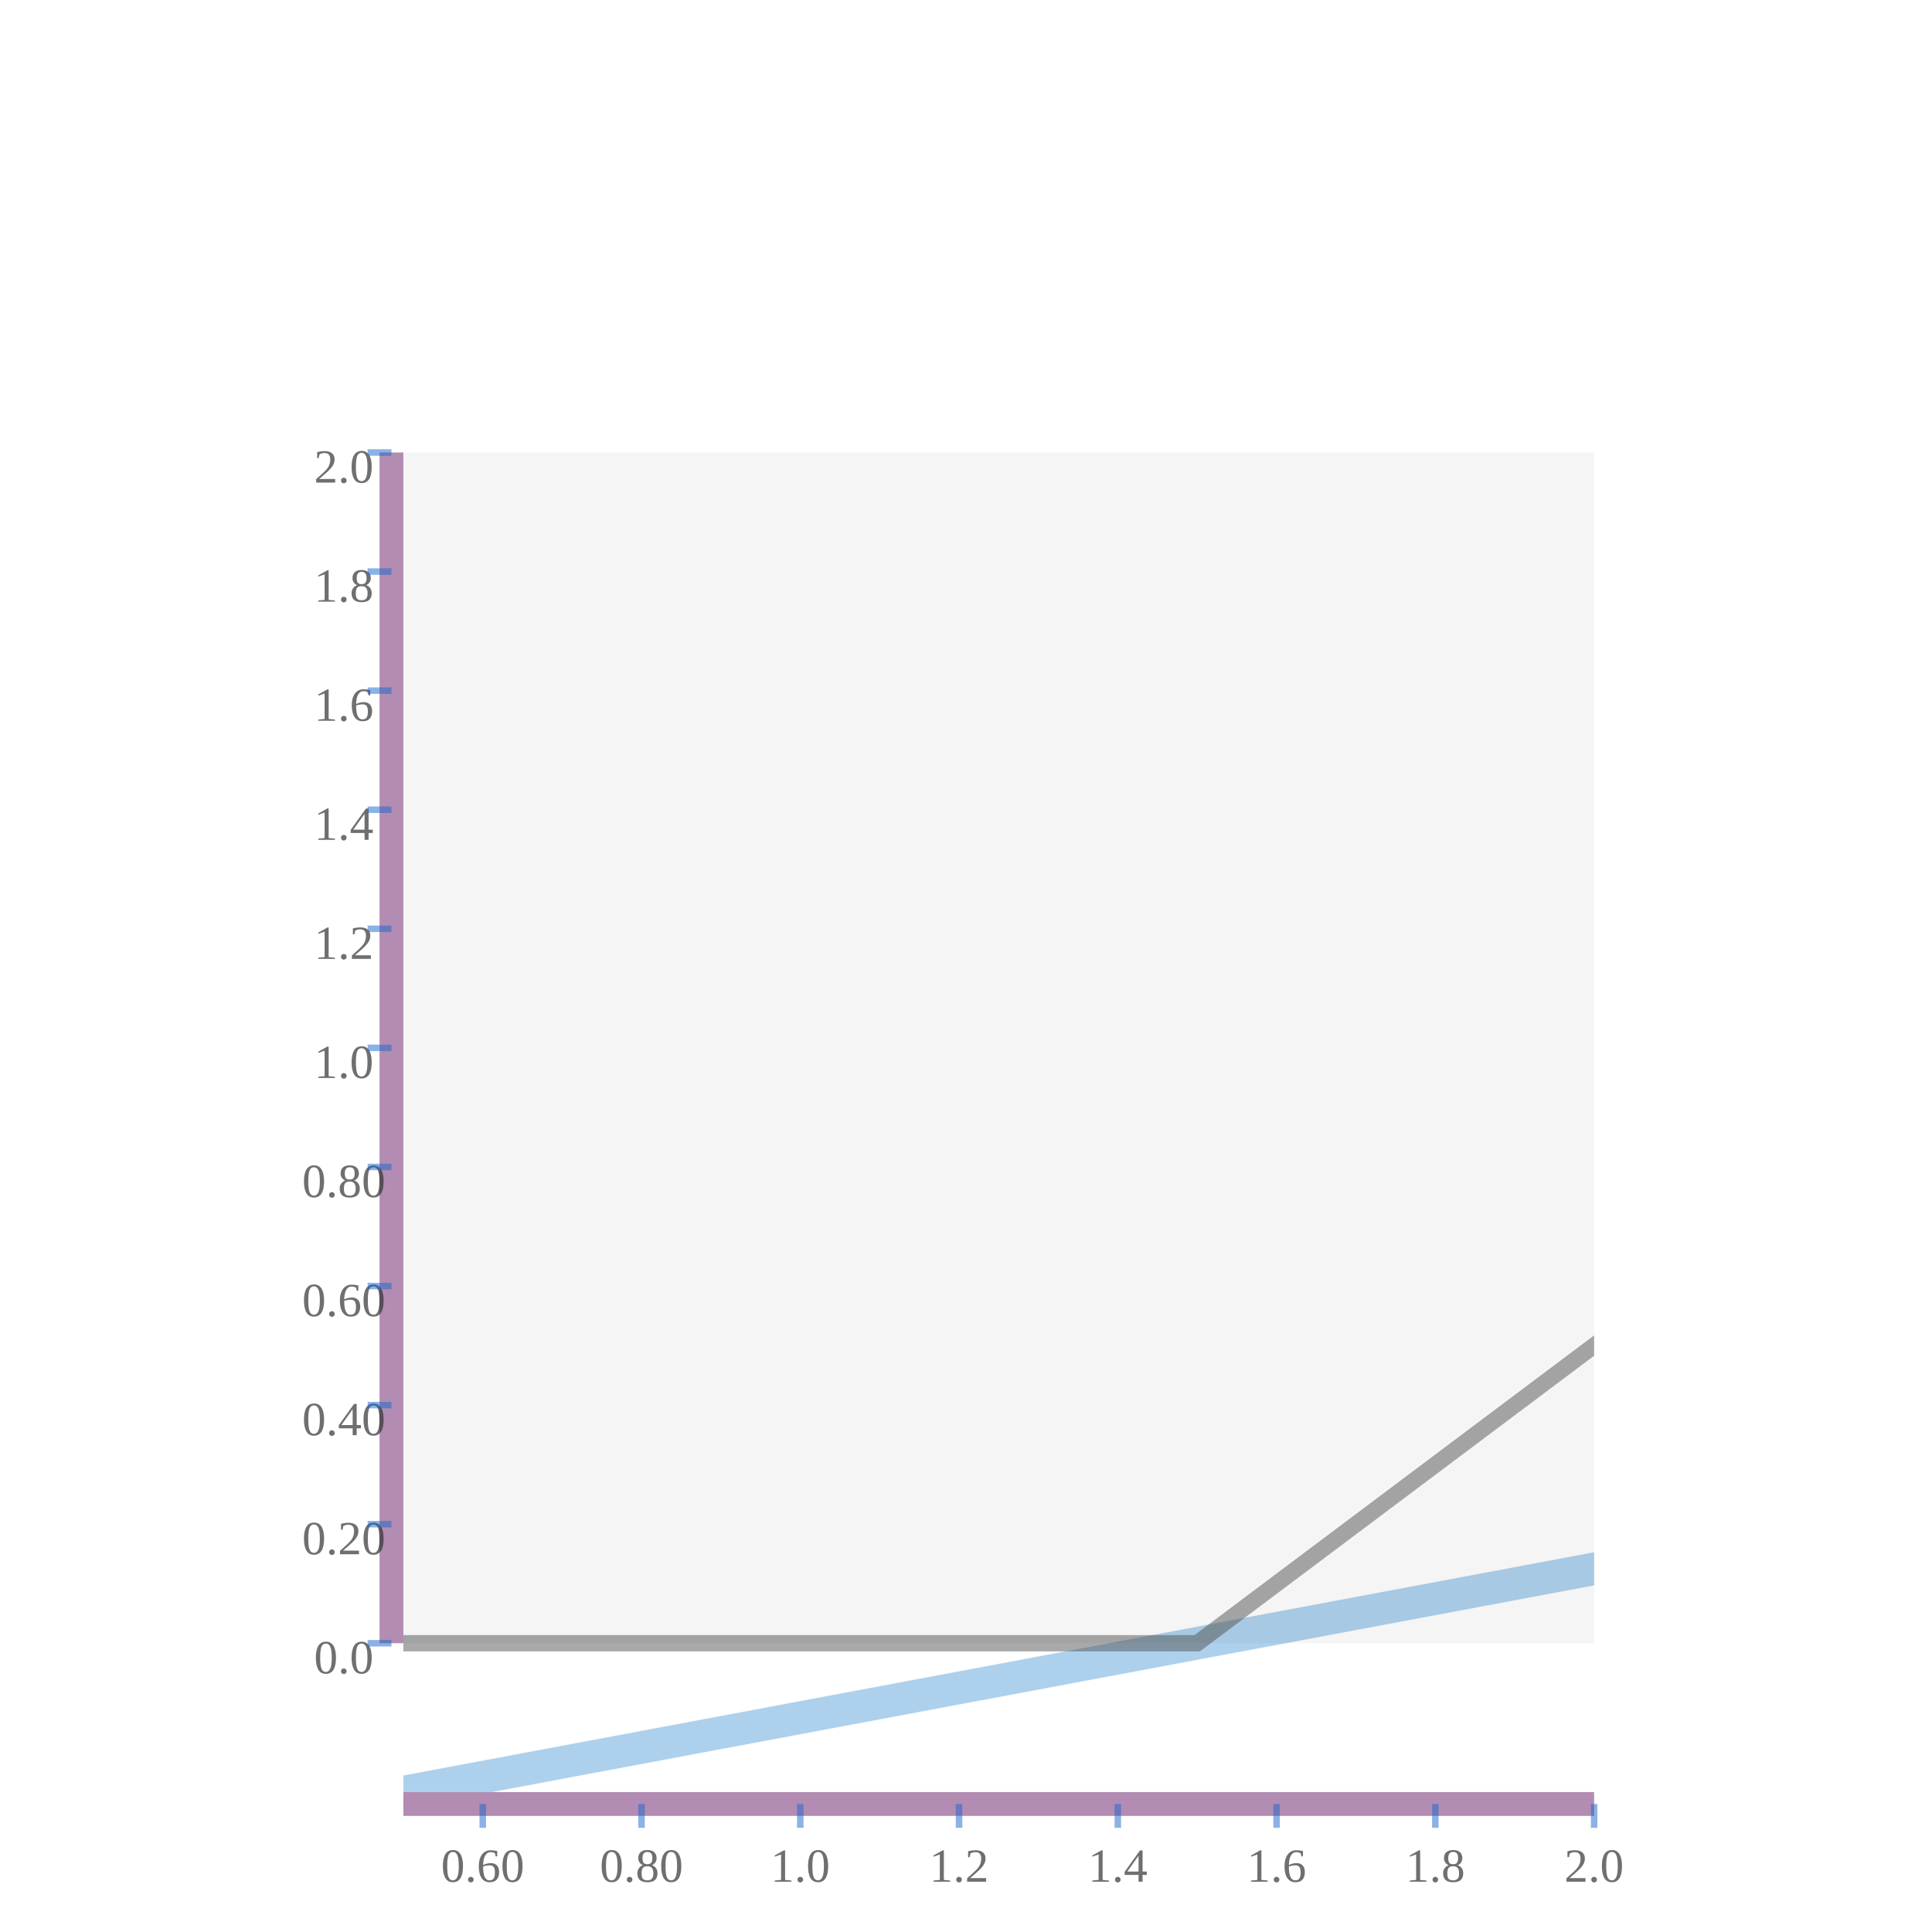
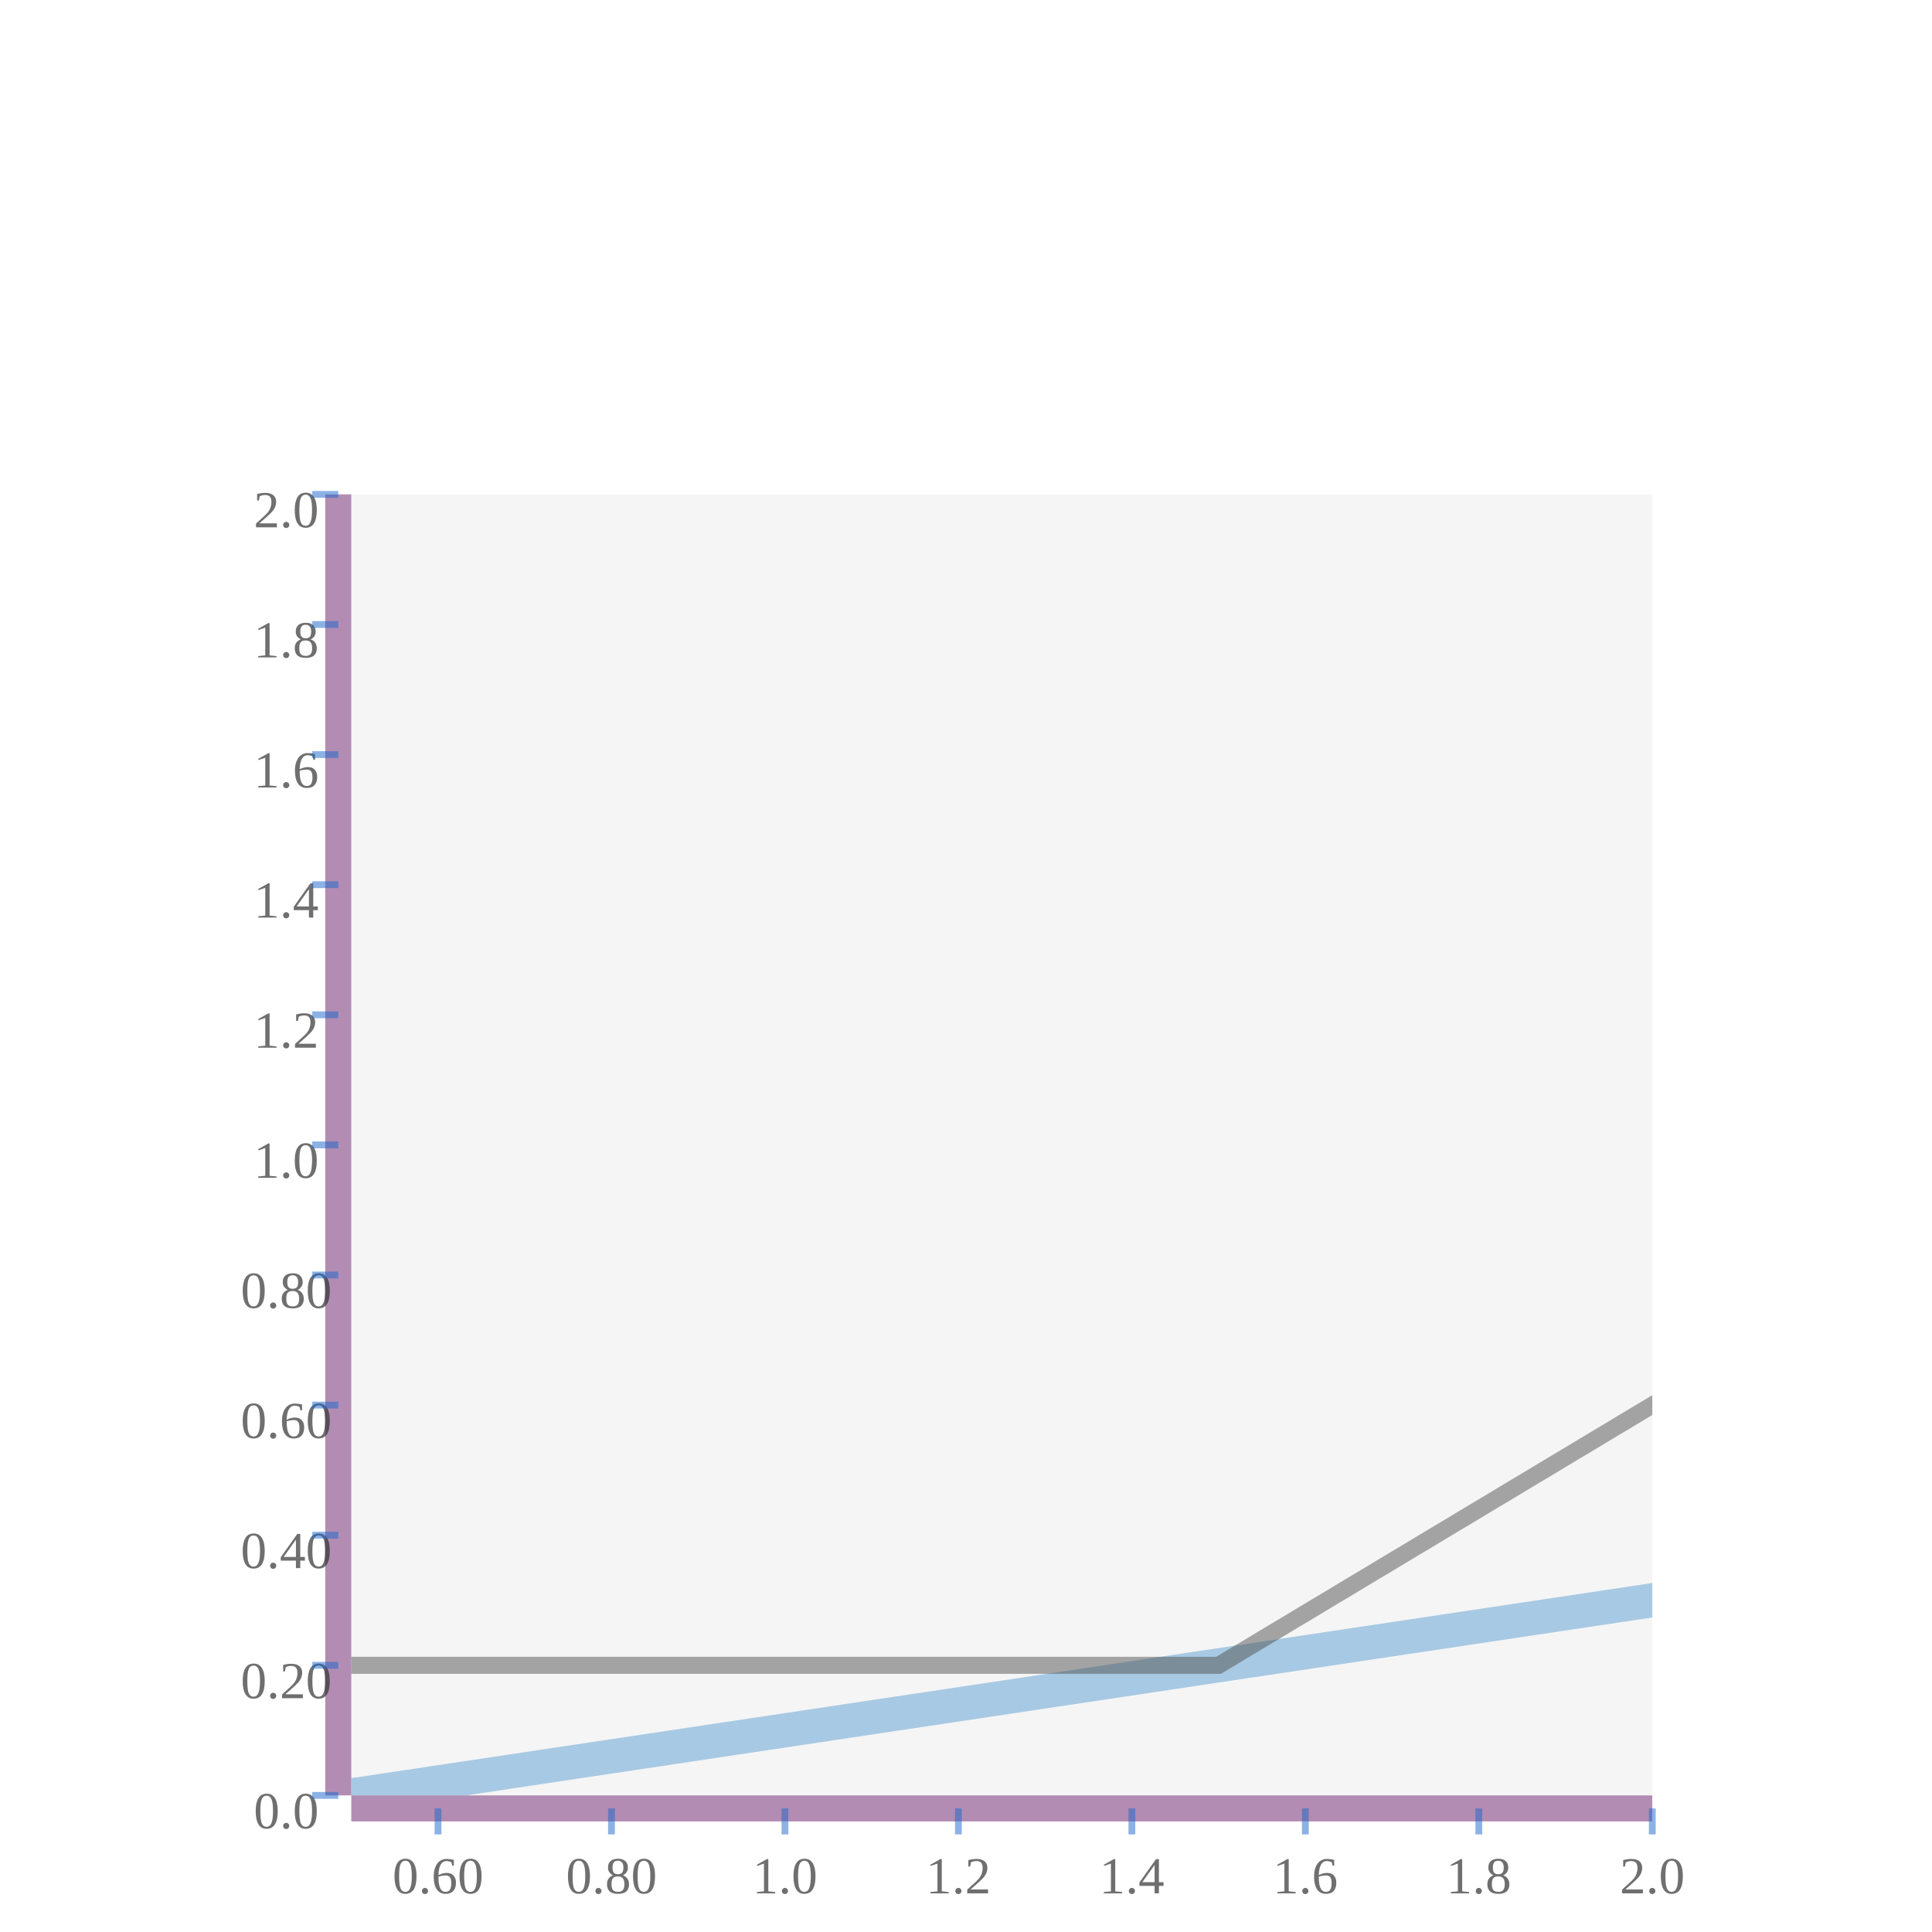
<svg xmlns="http://www.w3.org/2000/svg" height="300" stroke-opacity="1" viewBox="0 0 300 300" font-size="1" width="300" stroke="rgb(0,0,0)" version="1.1">
  <defs />
  <g stroke-linejoin="miter" stroke-opacity="0.0" fill-opacity="0.5" stroke="rgb(0,0,0)" stroke-width="0.0" fill="rgb(102,26,102)" stroke-linecap="butt" stroke-miterlimit="10.0">
-     <path d="M 62.635,255.162 l -0,-184.9 h -3.698 l -0,184.9 Z" />
+     <path d="M 54.545,278.788 l -0,-202.02 h -4.04 l -0,202.02 Z" />
  </g>
-   <g stroke-linejoin="miter" stroke-opacity="1.0" fill-opacity="0.7" font-size="7.396px" stroke="rgb(0,0,0)" stroke-width="1.012" fill="rgb(51,51,51)" stroke-linecap="butt" stroke-miterlimit="10.0">
-     <text dominant-baseline="text-before-edge" transform="matrix(1,0,0,1,53.3898,70.2619)" stroke="none" text-anchor="middle">2.0</text>
+   <g stroke-linejoin="miter" stroke-opacity="1.0" fill-opacity="0.7" font-size="8.081px" stroke="rgb(0,0,0)" stroke-width="1.058" fill="rgb(51,51,51)" stroke-linecap="butt" stroke-miterlimit="10.0">
+     <text dominant-baseline="text-before-edge" transform="matrix(1,0,0,1,44.4444,76.7677)" stroke="none" text-anchor="middle">2.0</text>
  </g>
-   <g stroke-linejoin="miter" stroke-opacity="0.5" fill-opacity="0.0" stroke="rgb(26,102,204)" stroke-width="1.012" fill="rgb(0,0,0)" stroke-linecap="butt" stroke-miterlimit="10.0">
-     <path d="M 57.088,70.262 h 3.698 " />
+   <g stroke-linejoin="miter" stroke-opacity="0.5" fill-opacity="0.0" stroke="rgb(26,102,204)" stroke-width="1.058" fill="rgb(0,0,0)" stroke-linecap="butt" stroke-miterlimit="10.0">
+     <path d="M 48.485,76.768 h 4.04 " />
  </g>
-   <g stroke-linejoin="miter" stroke-opacity="1.0" fill-opacity="0.7" font-size="7.396px" stroke="rgb(0,0,0)" stroke-width="1.012" fill="rgb(51,51,51)" stroke-linecap="butt" stroke-miterlimit="10.0">
-     <text dominant-baseline="text-before-edge" transform="matrix(1,0,0,1,53.3898,88.7519)" stroke="none" text-anchor="middle">1.8</text>
+   <g stroke-linejoin="miter" stroke-opacity="1.0" fill-opacity="0.7" font-size="8.081px" stroke="rgb(0,0,0)" stroke-width="1.058" fill="rgb(51,51,51)" stroke-linecap="butt" stroke-miterlimit="10.0">
+     <text dominant-baseline="text-before-edge" transform="matrix(1,0,0,1,44.4444,96.9697)" stroke="none" text-anchor="middle">1.8</text>
  </g>
-   <g stroke-linejoin="miter" stroke-opacity="0.5" fill-opacity="0.0" stroke="rgb(26,102,204)" stroke-width="1.012" fill="rgb(0,0,0)" stroke-linecap="butt" stroke-miterlimit="10.0">
-     <path d="M 57.088,88.752 h 3.698 " />
+   <g stroke-linejoin="miter" stroke-opacity="0.5" fill-opacity="0.0" stroke="rgb(26,102,204)" stroke-width="1.058" fill="rgb(0,0,0)" stroke-linecap="butt" stroke-miterlimit="10.0">
+     <path d="M 48.485,96.97 h 4.04 " />
  </g>
-   <g stroke-linejoin="miter" stroke-opacity="1.0" fill-opacity="0.7" font-size="7.396px" stroke="rgb(0,0,0)" stroke-width="1.012" fill="rgb(51,51,51)" stroke-linecap="butt" stroke-miterlimit="10.0">
-     <text dominant-baseline="text-before-edge" transform="matrix(1,0,0,1,53.3898,107.2419)" stroke="none" text-anchor="middle">1.6</text>
+   <g stroke-linejoin="miter" stroke-opacity="1.0" fill-opacity="0.7" font-size="8.081px" stroke="rgb(0,0,0)" stroke-width="1.058" fill="rgb(51,51,51)" stroke-linecap="butt" stroke-miterlimit="10.0">
+     <text dominant-baseline="text-before-edge" transform="matrix(1,0,0,1,44.4444,117.1717)" stroke="none" text-anchor="middle">1.6</text>
  </g>
-   <g stroke-linejoin="miter" stroke-opacity="0.5" fill-opacity="0.0" stroke="rgb(26,102,204)" stroke-width="1.012" fill="rgb(0,0,0)" stroke-linecap="butt" stroke-miterlimit="10.0">
-     <path d="M 57.088,107.242 h 3.698 " />
+   <g stroke-linejoin="miter" stroke-opacity="0.5" fill-opacity="0.0" stroke="rgb(26,102,204)" stroke-width="1.058" fill="rgb(0,0,0)" stroke-linecap="butt" stroke-miterlimit="10.0">
+     <path d="M 48.485,117.172 h 4.04 " />
  </g>
-   <g stroke-linejoin="miter" stroke-opacity="1.0" fill-opacity="0.7" font-size="7.396px" stroke="rgb(0,0,0)" stroke-width="1.012" fill="rgb(51,51,51)" stroke-linecap="butt" stroke-miterlimit="10.0">
-     <text dominant-baseline="text-before-edge" transform="matrix(1,0,0,1,53.3898,125.7319)" stroke="none" text-anchor="middle">1.4</text>
+   <g stroke-linejoin="miter" stroke-opacity="1.0" fill-opacity="0.7" font-size="8.081px" stroke="rgb(0,0,0)" stroke-width="1.058" fill="rgb(51,51,51)" stroke-linecap="butt" stroke-miterlimit="10.0">
+     <text dominant-baseline="text-before-edge" transform="matrix(1,0,0,1,44.4444,137.3737)" stroke="none" text-anchor="middle">1.4</text>
  </g>
-   <g stroke-linejoin="miter" stroke-opacity="0.5" fill-opacity="0.0" stroke="rgb(26,102,204)" stroke-width="1.012" fill="rgb(0,0,0)" stroke-linecap="butt" stroke-miterlimit="10.0">
-     <path d="M 57.088,125.732 h 3.698 " />
+   <g stroke-linejoin="miter" stroke-opacity="0.5" fill-opacity="0.0" stroke="rgb(26,102,204)" stroke-width="1.058" fill="rgb(0,0,0)" stroke-linecap="butt" stroke-miterlimit="10.0">
+     <path d="M 48.485,137.374 h 4.04 " />
  </g>
-   <g stroke-linejoin="miter" stroke-opacity="1.0" fill-opacity="0.7" font-size="7.396px" stroke="rgb(0,0,0)" stroke-width="1.012" fill="rgb(51,51,51)" stroke-linecap="butt" stroke-miterlimit="10.0">
-     <text dominant-baseline="text-before-edge" transform="matrix(1,0,0,1,53.3898,144.2219)" stroke="none" text-anchor="middle">1.2</text>
+   <g stroke-linejoin="miter" stroke-opacity="1.0" fill-opacity="0.7" font-size="8.081px" stroke="rgb(0,0,0)" stroke-width="1.058" fill="rgb(51,51,51)" stroke-linecap="butt" stroke-miterlimit="10.0">
+     <text dominant-baseline="text-before-edge" transform="matrix(1,0,0,1,44.4444,157.5758)" stroke="none" text-anchor="middle">1.2</text>
  </g>
-   <g stroke-linejoin="miter" stroke-opacity="0.5" fill-opacity="0.0" stroke="rgb(26,102,204)" stroke-width="1.012" fill="rgb(0,0,0)" stroke-linecap="butt" stroke-miterlimit="10.0">
-     <path d="M 57.088,144.222 h 3.698 " />
+   <g stroke-linejoin="miter" stroke-opacity="0.5" fill-opacity="0.0" stroke="rgb(26,102,204)" stroke-width="1.058" fill="rgb(0,0,0)" stroke-linecap="butt" stroke-miterlimit="10.0">
+     <path d="M 48.485,157.576 h 4.04 " />
  </g>
-   <g stroke-linejoin="miter" stroke-opacity="1.0" fill-opacity="0.7" font-size="7.396px" stroke="rgb(0,0,0)" stroke-width="1.012" fill="rgb(51,51,51)" stroke-linecap="butt" stroke-miterlimit="10.0">
-     <text dominant-baseline="text-before-edge" transform="matrix(1,0,0,1,53.3898,162.7119)" stroke="none" text-anchor="middle">1.0</text>
+   <g stroke-linejoin="miter" stroke-opacity="1.0" fill-opacity="0.7" font-size="8.081px" stroke="rgb(0,0,0)" stroke-width="1.058" fill="rgb(51,51,51)" stroke-linecap="butt" stroke-miterlimit="10.0">
+     <text dominant-baseline="text-before-edge" transform="matrix(1,0,0,1,44.4444,177.7778)" stroke="none" text-anchor="middle">1.0</text>
  </g>
-   <g stroke-linejoin="miter" stroke-opacity="0.5" fill-opacity="0.0" stroke="rgb(26,102,204)" stroke-width="1.012" fill="rgb(0,0,0)" stroke-linecap="butt" stroke-miterlimit="10.0">
-     <path d="M 57.088,162.712 h 3.698 " />
+   <g stroke-linejoin="miter" stroke-opacity="0.5" fill-opacity="0.0" stroke="rgb(26,102,204)" stroke-width="1.058" fill="rgb(0,0,0)" stroke-linecap="butt" stroke-miterlimit="10.0">
+     <path d="M 48.485,177.778 h 4.04 " />
  </g>
-   <g stroke-linejoin="miter" stroke-opacity="1.0" fill-opacity="0.7" font-size="7.396px" stroke="rgb(0,0,0)" stroke-width="1.012" fill="rgb(51,51,51)" stroke-linecap="butt" stroke-miterlimit="10.0">
-     <text dominant-baseline="text-before-edge" transform="matrix(1,0,0,1,53.3898,181.2018)" stroke="none" text-anchor="middle">0.80</text>
+   <g stroke-linejoin="miter" stroke-opacity="1.0" fill-opacity="0.7" font-size="8.081px" stroke="rgb(0,0,0)" stroke-width="1.058" fill="rgb(51,51,51)" stroke-linecap="butt" stroke-miterlimit="10.0">
+     <text dominant-baseline="text-before-edge" transform="matrix(1,0,0,1,44.4444,197.9798)" stroke="none" text-anchor="middle">0.80</text>
  </g>
-   <g stroke-linejoin="miter" stroke-opacity="0.5" fill-opacity="0.0" stroke="rgb(26,102,204)" stroke-width="1.012" fill="rgb(0,0,0)" stroke-linecap="butt" stroke-miterlimit="10.0">
-     <path d="M 57.088,181.202 h 3.698 " />
+   <g stroke-linejoin="miter" stroke-opacity="0.5" fill-opacity="0.0" stroke="rgb(26,102,204)" stroke-width="1.058" fill="rgb(0,0,0)" stroke-linecap="butt" stroke-miterlimit="10.0">
+     <path d="M 48.485,197.98 h 4.04 " />
  </g>
-   <g stroke-linejoin="miter" stroke-opacity="1.0" fill-opacity="0.7" font-size="7.396px" stroke="rgb(0,0,0)" stroke-width="1.012" fill="rgb(51,51,51)" stroke-linecap="butt" stroke-miterlimit="10.0">
-     <text dominant-baseline="text-before-edge" transform="matrix(1,0,0,1,53.3898,199.6918)" stroke="none" text-anchor="middle">0.60</text>
+   <g stroke-linejoin="miter" stroke-opacity="1.0" fill-opacity="0.7" font-size="8.081px" stroke="rgb(0,0,0)" stroke-width="1.058" fill="rgb(51,51,51)" stroke-linecap="butt" stroke-miterlimit="10.0">
+     <text dominant-baseline="text-before-edge" transform="matrix(1,0,0,1,44.4444,218.1818)" stroke="none" text-anchor="middle">0.60</text>
  </g>
-   <g stroke-linejoin="miter" stroke-opacity="0.5" fill-opacity="0.0" stroke="rgb(26,102,204)" stroke-width="1.012" fill="rgb(0,0,0)" stroke-linecap="butt" stroke-miterlimit="10.0">
-     <path d="M 57.088,199.692 h 3.698 " />
+   <g stroke-linejoin="miter" stroke-opacity="0.5" fill-opacity="0.0" stroke="rgb(26,102,204)" stroke-width="1.058" fill="rgb(0,0,0)" stroke-linecap="butt" stroke-miterlimit="10.0">
+     <path d="M 48.485,218.182 h 4.04 " />
  </g>
-   <g stroke-linejoin="miter" stroke-opacity="1.0" fill-opacity="0.7" font-size="7.396px" stroke="rgb(0,0,0)" stroke-width="1.012" fill="rgb(51,51,51)" stroke-linecap="butt" stroke-miterlimit="10.0">
-     <text dominant-baseline="text-before-edge" transform="matrix(1,0,0,1,53.3898,218.1818)" stroke="none" text-anchor="middle">0.40</text>
+   <g stroke-linejoin="miter" stroke-opacity="1.0" fill-opacity="0.7" font-size="8.081px" stroke="rgb(0,0,0)" stroke-width="1.058" fill="rgb(51,51,51)" stroke-linecap="butt" stroke-miterlimit="10.0">
+     <text dominant-baseline="text-before-edge" transform="matrix(1,0,0,1,44.4444,238.3838)" stroke="none" text-anchor="middle">0.40</text>
  </g>
-   <g stroke-linejoin="miter" stroke-opacity="0.5" fill-opacity="0.0" stroke="rgb(26,102,204)" stroke-width="1.012" fill="rgb(0,0,0)" stroke-linecap="butt" stroke-miterlimit="10.0">
-     <path d="M 57.088,218.182 h 3.698 " />
+   <g stroke-linejoin="miter" stroke-opacity="0.5" fill-opacity="0.0" stroke="rgb(26,102,204)" stroke-width="1.058" fill="rgb(0,0,0)" stroke-linecap="butt" stroke-miterlimit="10.0">
+     <path d="M 48.485,238.384 h 4.04 " />
  </g>
-   <g stroke-linejoin="miter" stroke-opacity="1.0" fill-opacity="0.7" font-size="7.396px" stroke="rgb(0,0,0)" stroke-width="1.012" fill="rgb(51,51,51)" stroke-linecap="butt" stroke-miterlimit="10.0">
-     <text dominant-baseline="text-before-edge" transform="matrix(1,0,0,1,53.3898,236.6718)" stroke="none" text-anchor="middle">0.20</text>
+   <g stroke-linejoin="miter" stroke-opacity="1.0" fill-opacity="0.7" font-size="8.081px" stroke="rgb(0,0,0)" stroke-width="1.058" fill="rgb(51,51,51)" stroke-linecap="butt" stroke-miterlimit="10.0">
+     <text dominant-baseline="text-before-edge" transform="matrix(1,0,0,1,44.4444,258.5859)" stroke="none" text-anchor="middle">0.20</text>
  </g>
-   <g stroke-linejoin="miter" stroke-opacity="0.5" fill-opacity="0.0" stroke="rgb(26,102,204)" stroke-width="1.012" fill="rgb(0,0,0)" stroke-linecap="butt" stroke-miterlimit="10.0">
-     <path d="M 57.088,236.672 h 3.698 " />
+   <g stroke-linejoin="miter" stroke-opacity="0.5" fill-opacity="0.0" stroke="rgb(26,102,204)" stroke-width="1.058" fill="rgb(0,0,0)" stroke-linecap="butt" stroke-miterlimit="10.0">
+     <path d="M 48.485,258.586 h 4.04 " />
  </g>
-   <g stroke-linejoin="miter" stroke-opacity="1.0" fill-opacity="0.7" font-size="7.396px" stroke="rgb(0,0,0)" stroke-width="1.012" fill="rgb(51,51,51)" stroke-linecap="butt" stroke-miterlimit="10.0">
-     <text dominant-baseline="text-before-edge" transform="matrix(1,0,0,1,53.3898,255.1618)" stroke="none" text-anchor="middle">0.0</text>
+   <g stroke-linejoin="miter" stroke-opacity="1.0" fill-opacity="0.7" font-size="8.081px" stroke="rgb(0,0,0)" stroke-width="1.058" fill="rgb(51,51,51)" stroke-linecap="butt" stroke-miterlimit="10.0">
+     <text dominant-baseline="text-before-edge" transform="matrix(1,0,0,1,44.4444,278.7879)" stroke="none" text-anchor="middle">0.0</text>
  </g>
-   <g stroke-linejoin="miter" stroke-opacity="0.5" fill-opacity="0.0" stroke="rgb(26,102,204)" stroke-width="1.012" fill="rgb(0,0,0)" stroke-linecap="butt" stroke-miterlimit="10.0">
-     <path d="M 57.088,255.162 h 3.698 " />
+   <g stroke-linejoin="miter" stroke-opacity="0.5" fill-opacity="0.0" stroke="rgb(26,102,204)" stroke-width="1.058" fill="rgb(0,0,0)" stroke-linecap="butt" stroke-miterlimit="10.0">
+     <path d="M 48.485,278.788 h 4.04 " />
  </g>
  <g stroke-linejoin="miter" stroke-opacity="0.0" fill-opacity="0.5" stroke="rgb(0,0,0)" stroke-width="0.0" fill="rgb(102,26,102)" stroke-linecap="butt" stroke-miterlimit="10.0">
-     <path d="M 247.535,281.972 l -0,-3.698 h -184.9 l -0,3.698 Z" />
+     <path d="M 256.566,282.828 l -0,-4.04 h -202.02 l -0,4.04 Z" />
  </g>
-   <g stroke-linejoin="miter" stroke-opacity="1.0" fill-opacity="0.7" font-size="7.396px" stroke="rgb(0,0,0)" stroke-width="1.012" fill="rgb(51,51,51)" stroke-linecap="butt" stroke-miterlimit="10.0">
-     <text dominant-baseline="text-before-edge" transform="matrix(1,0,0,1,247.5347,287.5193)" stroke="none" text-anchor="middle">2.0</text>
+   <g stroke-linejoin="miter" stroke-opacity="1.0" fill-opacity="0.7" font-size="8.081px" stroke="rgb(0,0,0)" stroke-width="1.058" fill="rgb(51,51,51)" stroke-linecap="butt" stroke-miterlimit="10.0">
+     <text dominant-baseline="text-before-edge" transform="matrix(1,0,0,1,256.5657,288.8889)" stroke="none" text-anchor="middle">2.0</text>
  </g>
-   <g stroke-linejoin="miter" stroke-opacity="0.5" fill-opacity="0.0" stroke="rgb(26,102,204)" stroke-width="1.012" fill="rgb(0,0,0)" stroke-linecap="butt" stroke-miterlimit="10.0">
-     <path d="M 247.535,280.123 v 3.698 " />
+   <g stroke-linejoin="miter" stroke-opacity="0.5" fill-opacity="0.0" stroke="rgb(26,102,204)" stroke-width="1.058" fill="rgb(0,0,0)" stroke-linecap="butt" stroke-miterlimit="10.0">
+     <path d="M 256.566,280.808 v 4.04 " />
  </g>
-   <g stroke-linejoin="miter" stroke-opacity="1.0" fill-opacity="0.7" font-size="7.396px" stroke="rgb(0,0,0)" stroke-width="1.012" fill="rgb(51,51,51)" stroke-linecap="butt" stroke-miterlimit="10.0">
-     <text dominant-baseline="text-before-edge" transform="matrix(1,0,0,1,222.8814,287.5193)" stroke="none" text-anchor="middle">1.8</text>
+   <g stroke-linejoin="miter" stroke-opacity="1.0" fill-opacity="0.7" font-size="8.081px" stroke="rgb(0,0,0)" stroke-width="1.058" fill="rgb(51,51,51)" stroke-linecap="butt" stroke-miterlimit="10.0">
+     <text dominant-baseline="text-before-edge" transform="matrix(1,0,0,1,229.6296,288.8889)" stroke="none" text-anchor="middle">1.8</text>
  </g>
-   <g stroke-linejoin="miter" stroke-opacity="0.5" fill-opacity="0.0" stroke="rgb(26,102,204)" stroke-width="1.012" fill="rgb(0,0,0)" stroke-linecap="butt" stroke-miterlimit="10.0">
-     <path d="M 222.881,280.123 v 3.698 " />
+   <g stroke-linejoin="miter" stroke-opacity="0.5" fill-opacity="0.0" stroke="rgb(26,102,204)" stroke-width="1.058" fill="rgb(0,0,0)" stroke-linecap="butt" stroke-miterlimit="10.0">
+     <path d="M 229.63,280.808 v 4.04 " />
  </g>
-   <g stroke-linejoin="miter" stroke-opacity="1.0" fill-opacity="0.7" font-size="7.396px" stroke="rgb(0,0,0)" stroke-width="1.012" fill="rgb(51,51,51)" stroke-linecap="butt" stroke-miterlimit="10.0">
-     <text dominant-baseline="text-before-edge" transform="matrix(1,0,0,1,198.228,287.5193)" stroke="none" text-anchor="middle">1.6</text>
+   <g stroke-linejoin="miter" stroke-opacity="1.0" fill-opacity="0.7" font-size="8.081px" stroke="rgb(0,0,0)" stroke-width="1.058" fill="rgb(51,51,51)" stroke-linecap="butt" stroke-miterlimit="10.0">
+     <text dominant-baseline="text-before-edge" transform="matrix(1,0,0,1,202.6936,288.8889)" stroke="none" text-anchor="middle">1.6</text>
  </g>
-   <g stroke-linejoin="miter" stroke-opacity="0.5" fill-opacity="0.0" stroke="rgb(26,102,204)" stroke-width="1.012" fill="rgb(0,0,0)" stroke-linecap="butt" stroke-miterlimit="10.0">
-     <path d="M 198.228,280.123 v 3.698 " />
+   <g stroke-linejoin="miter" stroke-opacity="0.5" fill-opacity="0.0" stroke="rgb(26,102,204)" stroke-width="1.058" fill="rgb(0,0,0)" stroke-linecap="butt" stroke-miterlimit="10.0">
+     <path d="M 202.694,280.808 v 4.04 " />
  </g>
-   <g stroke-linejoin="miter" stroke-opacity="1.0" fill-opacity="0.7" font-size="7.396px" stroke="rgb(0,0,0)" stroke-width="1.012" fill="rgb(51,51,51)" stroke-linecap="butt" stroke-miterlimit="10.0">
-     <text dominant-baseline="text-before-edge" transform="matrix(1,0,0,1,173.5747,287.5193)" stroke="none" text-anchor="middle">1.4</text>
+   <g stroke-linejoin="miter" stroke-opacity="1.0" fill-opacity="0.7" font-size="8.081px" stroke="rgb(0,0,0)" stroke-width="1.058" fill="rgb(51,51,51)" stroke-linecap="butt" stroke-miterlimit="10.0">
+     <text dominant-baseline="text-before-edge" transform="matrix(1,0,0,1,175.7576,288.8889)" stroke="none" text-anchor="middle">1.4</text>
  </g>
-   <g stroke-linejoin="miter" stroke-opacity="0.5" fill-opacity="0.0" stroke="rgb(26,102,204)" stroke-width="1.012" fill="rgb(0,0,0)" stroke-linecap="butt" stroke-miterlimit="10.0">
-     <path d="M 173.575,280.123 v 3.698 " />
+   <g stroke-linejoin="miter" stroke-opacity="0.5" fill-opacity="0.0" stroke="rgb(26,102,204)" stroke-width="1.058" fill="rgb(0,0,0)" stroke-linecap="butt" stroke-miterlimit="10.0">
+     <path d="M 175.758,280.808 v 4.04 " />
  </g>
-   <g stroke-linejoin="miter" stroke-opacity="1.0" fill-opacity="0.7" font-size="7.396px" stroke="rgb(0,0,0)" stroke-width="1.012" fill="rgb(51,51,51)" stroke-linecap="butt" stroke-miterlimit="10.0">
-     <text dominant-baseline="text-before-edge" transform="matrix(1,0,0,1,148.9214,287.5193)" stroke="none" text-anchor="middle">1.2</text>
+   <g stroke-linejoin="miter" stroke-opacity="1.0" fill-opacity="0.7" font-size="8.081px" stroke="rgb(0,0,0)" stroke-width="1.058" fill="rgb(51,51,51)" stroke-linecap="butt" stroke-miterlimit="10.0">
+     <text dominant-baseline="text-before-edge" transform="matrix(1,0,0,1,148.8215,288.8889)" stroke="none" text-anchor="middle">1.2</text>
  </g>
-   <g stroke-linejoin="miter" stroke-opacity="0.5" fill-opacity="0.0" stroke="rgb(26,102,204)" stroke-width="1.012" fill="rgb(0,0,0)" stroke-linecap="butt" stroke-miterlimit="10.0">
-     <path d="M 148.921,280.123 v 3.698 " />
+   <g stroke-linejoin="miter" stroke-opacity="0.5" fill-opacity="0.0" stroke="rgb(26,102,204)" stroke-width="1.058" fill="rgb(0,0,0)" stroke-linecap="butt" stroke-miterlimit="10.0">
+     <path d="M 148.821,280.808 v 4.04 " />
  </g>
-   <g stroke-linejoin="miter" stroke-opacity="1.0" fill-opacity="0.7" font-size="7.396px" stroke="rgb(0,0,0)" stroke-width="1.012" fill="rgb(51,51,51)" stroke-linecap="butt" stroke-miterlimit="10.0">
-     <text dominant-baseline="text-before-edge" transform="matrix(1,0,0,1,124.2681,287.5193)" stroke="none" text-anchor="middle">1.0</text>
+   <g stroke-linejoin="miter" stroke-opacity="1.0" fill-opacity="0.7" font-size="8.081px" stroke="rgb(0,0,0)" stroke-width="1.058" fill="rgb(51,51,51)" stroke-linecap="butt" stroke-miterlimit="10.0">
+     <text dominant-baseline="text-before-edge" transform="matrix(1,0,0,1,121.8855,288.8889)" stroke="none" text-anchor="middle">1.0</text>
  </g>
-   <g stroke-linejoin="miter" stroke-opacity="0.5" fill-opacity="0.0" stroke="rgb(26,102,204)" stroke-width="1.012" fill="rgb(0,0,0)" stroke-linecap="butt" stroke-miterlimit="10.0">
-     <path d="M 124.268,280.123 v 3.698 " />
+   <g stroke-linejoin="miter" stroke-opacity="0.5" fill-opacity="0.0" stroke="rgb(26,102,204)" stroke-width="1.058" fill="rgb(0,0,0)" stroke-linecap="butt" stroke-miterlimit="10.0">
+     <path d="M 121.885,280.808 v 4.04 " />
  </g>
-   <g stroke-linejoin="miter" stroke-opacity="1.0" fill-opacity="0.7" font-size="7.396px" stroke="rgb(0,0,0)" stroke-width="1.012" fill="rgb(51,51,51)" stroke-linecap="butt" stroke-miterlimit="10.0">
-     <text dominant-baseline="text-before-edge" transform="matrix(1,0,0,1,99.6148,287.5193)" stroke="none" text-anchor="middle">0.80</text>
+   <g stroke-linejoin="miter" stroke-opacity="1.0" fill-opacity="0.7" font-size="8.081px" stroke="rgb(0,0,0)" stroke-width="1.058" fill="rgb(51,51,51)" stroke-linecap="butt" stroke-miterlimit="10.0">
+     <text dominant-baseline="text-before-edge" transform="matrix(1,0,0,1,94.9495,288.8889)" stroke="none" text-anchor="middle">0.80</text>
  </g>
-   <g stroke-linejoin="miter" stroke-opacity="0.5" fill-opacity="0.0" stroke="rgb(26,102,204)" stroke-width="1.012" fill="rgb(0,0,0)" stroke-linecap="butt" stroke-miterlimit="10.0">
-     <path d="M 99.615,280.123 v 3.698 " />
+   <g stroke-linejoin="miter" stroke-opacity="0.5" fill-opacity="0.0" stroke="rgb(26,102,204)" stroke-width="1.058" fill="rgb(0,0,0)" stroke-linecap="butt" stroke-miterlimit="10.0">
+     <path d="M 94.95,280.808 v 4.04 " />
  </g>
-   <g stroke-linejoin="miter" stroke-opacity="1.0" fill-opacity="0.7" font-size="7.396px" stroke="rgb(0,0,0)" stroke-width="1.012" fill="rgb(51,51,51)" stroke-linecap="butt" stroke-miterlimit="10.0">
-     <text dominant-baseline="text-before-edge" transform="matrix(1,0,0,1,74.9615,287.5193)" stroke="none" text-anchor="middle">0.60</text>
+   <g stroke-linejoin="miter" stroke-opacity="1.0" fill-opacity="0.7" font-size="8.081px" stroke="rgb(0,0,0)" stroke-width="1.058" fill="rgb(51,51,51)" stroke-linecap="butt" stroke-miterlimit="10.0">
+     <text dominant-baseline="text-before-edge" transform="matrix(1,0,0,1,68.0135,288.8889)" stroke="none" text-anchor="middle">0.60</text>
  </g>
-   <g stroke-linejoin="miter" stroke-opacity="0.5" fill-opacity="0.0" stroke="rgb(26,102,204)" stroke-width="1.012" fill="rgb(0,0,0)" stroke-linecap="butt" stroke-miterlimit="10.0">
-     <path d="M 74.962,280.123 v 3.698 " />
+   <g stroke-linejoin="miter" stroke-opacity="0.5" fill-opacity="0.0" stroke="rgb(26,102,204)" stroke-width="1.058" fill="rgb(0,0,0)" stroke-linecap="butt" stroke-miterlimit="10.0">
+     <path d="M 68.013,280.808 v 4.04 " />
  </g>
-   <g stroke-linejoin="miter" stroke-opacity="0.5" fill-opacity="0.0" stroke="rgb(93,165,218)" stroke-width="5.062" fill="rgb(0,0,0)" stroke-linecap="butt" stroke-miterlimit="10.0">
+   <g stroke-linejoin="miter" stroke-opacity="0.5" fill-opacity="0.0" stroke="rgb(93,165,218)" stroke-width="5.292" fill="rgb(0,0,0)" stroke-linecap="butt" stroke-miterlimit="10.0">
    <defs>
      <clipPath id="scratchpadmyClip1">
-         <path d="M 62.635,278.274 v -231.125 h 184.9 v 231.125 Z" />
+         <path d="M 54.545,278.788 v -202.02 h 202.02 v 202.02 Z" />
      </clipPath>
    </defs>
    <g clip-path="url(#scratchpadmyClip1)">
-       <path d="M 62.635,278.274 l 369.8,-69.337 " />
+       <path d="M 54.545,278.788 l 404.04,-60.606 " />
    </g>
  </g>
-   <g stroke-linejoin="miter" stroke-opacity="0.5" fill-opacity="0.0" stroke="rgb(85,85,85)" stroke-width="2.531" fill="rgb(0,0,0)" stroke-linecap="butt" stroke-miterlimit="10.0">
+   <g stroke-linejoin="miter" stroke-opacity="0.5" fill-opacity="0.0" stroke="rgb(85,85,85)" stroke-width="2.646" fill="rgb(0,0,0)" stroke-linecap="butt" stroke-miterlimit="10.0">
    <defs>
      <clipPath id="scratchpadmyClip2">
-         <path d="M 62.635,278.274 v -231.125 h 184.9 v 231.125 Z" />
+         <path d="M 54.545,278.788 v -202.02 h 202.02 v 202.02 Z" />
      </clipPath>
    </defs>
    <g clip-path="url(#scratchpadmyClip2)">
-       <path d="M 62.635,255.162 h 123.267 l 123.267,-92.45 " />
+       <path d="M 54.545,258.586 h 134.68 l 134.68,-80.808 " />
    </g>
  </g>
  <g stroke-linejoin="miter" stroke-opacity="1.0" fill-opacity="5.0e-2" stroke="rgb(0,0,0)" stroke-width="0.0" fill="rgb(51,51,51)" stroke-linecap="butt" stroke-miterlimit="10.0">
-     <path d="M 247.535,255.162 l -0,-184.9 h -184.9 l -0,184.9 Z" />
+     <path d="M 256.566,278.788 l -0,-202.02 h -202.02 l -0,202.02 Z" />
  </g>
</svg>
